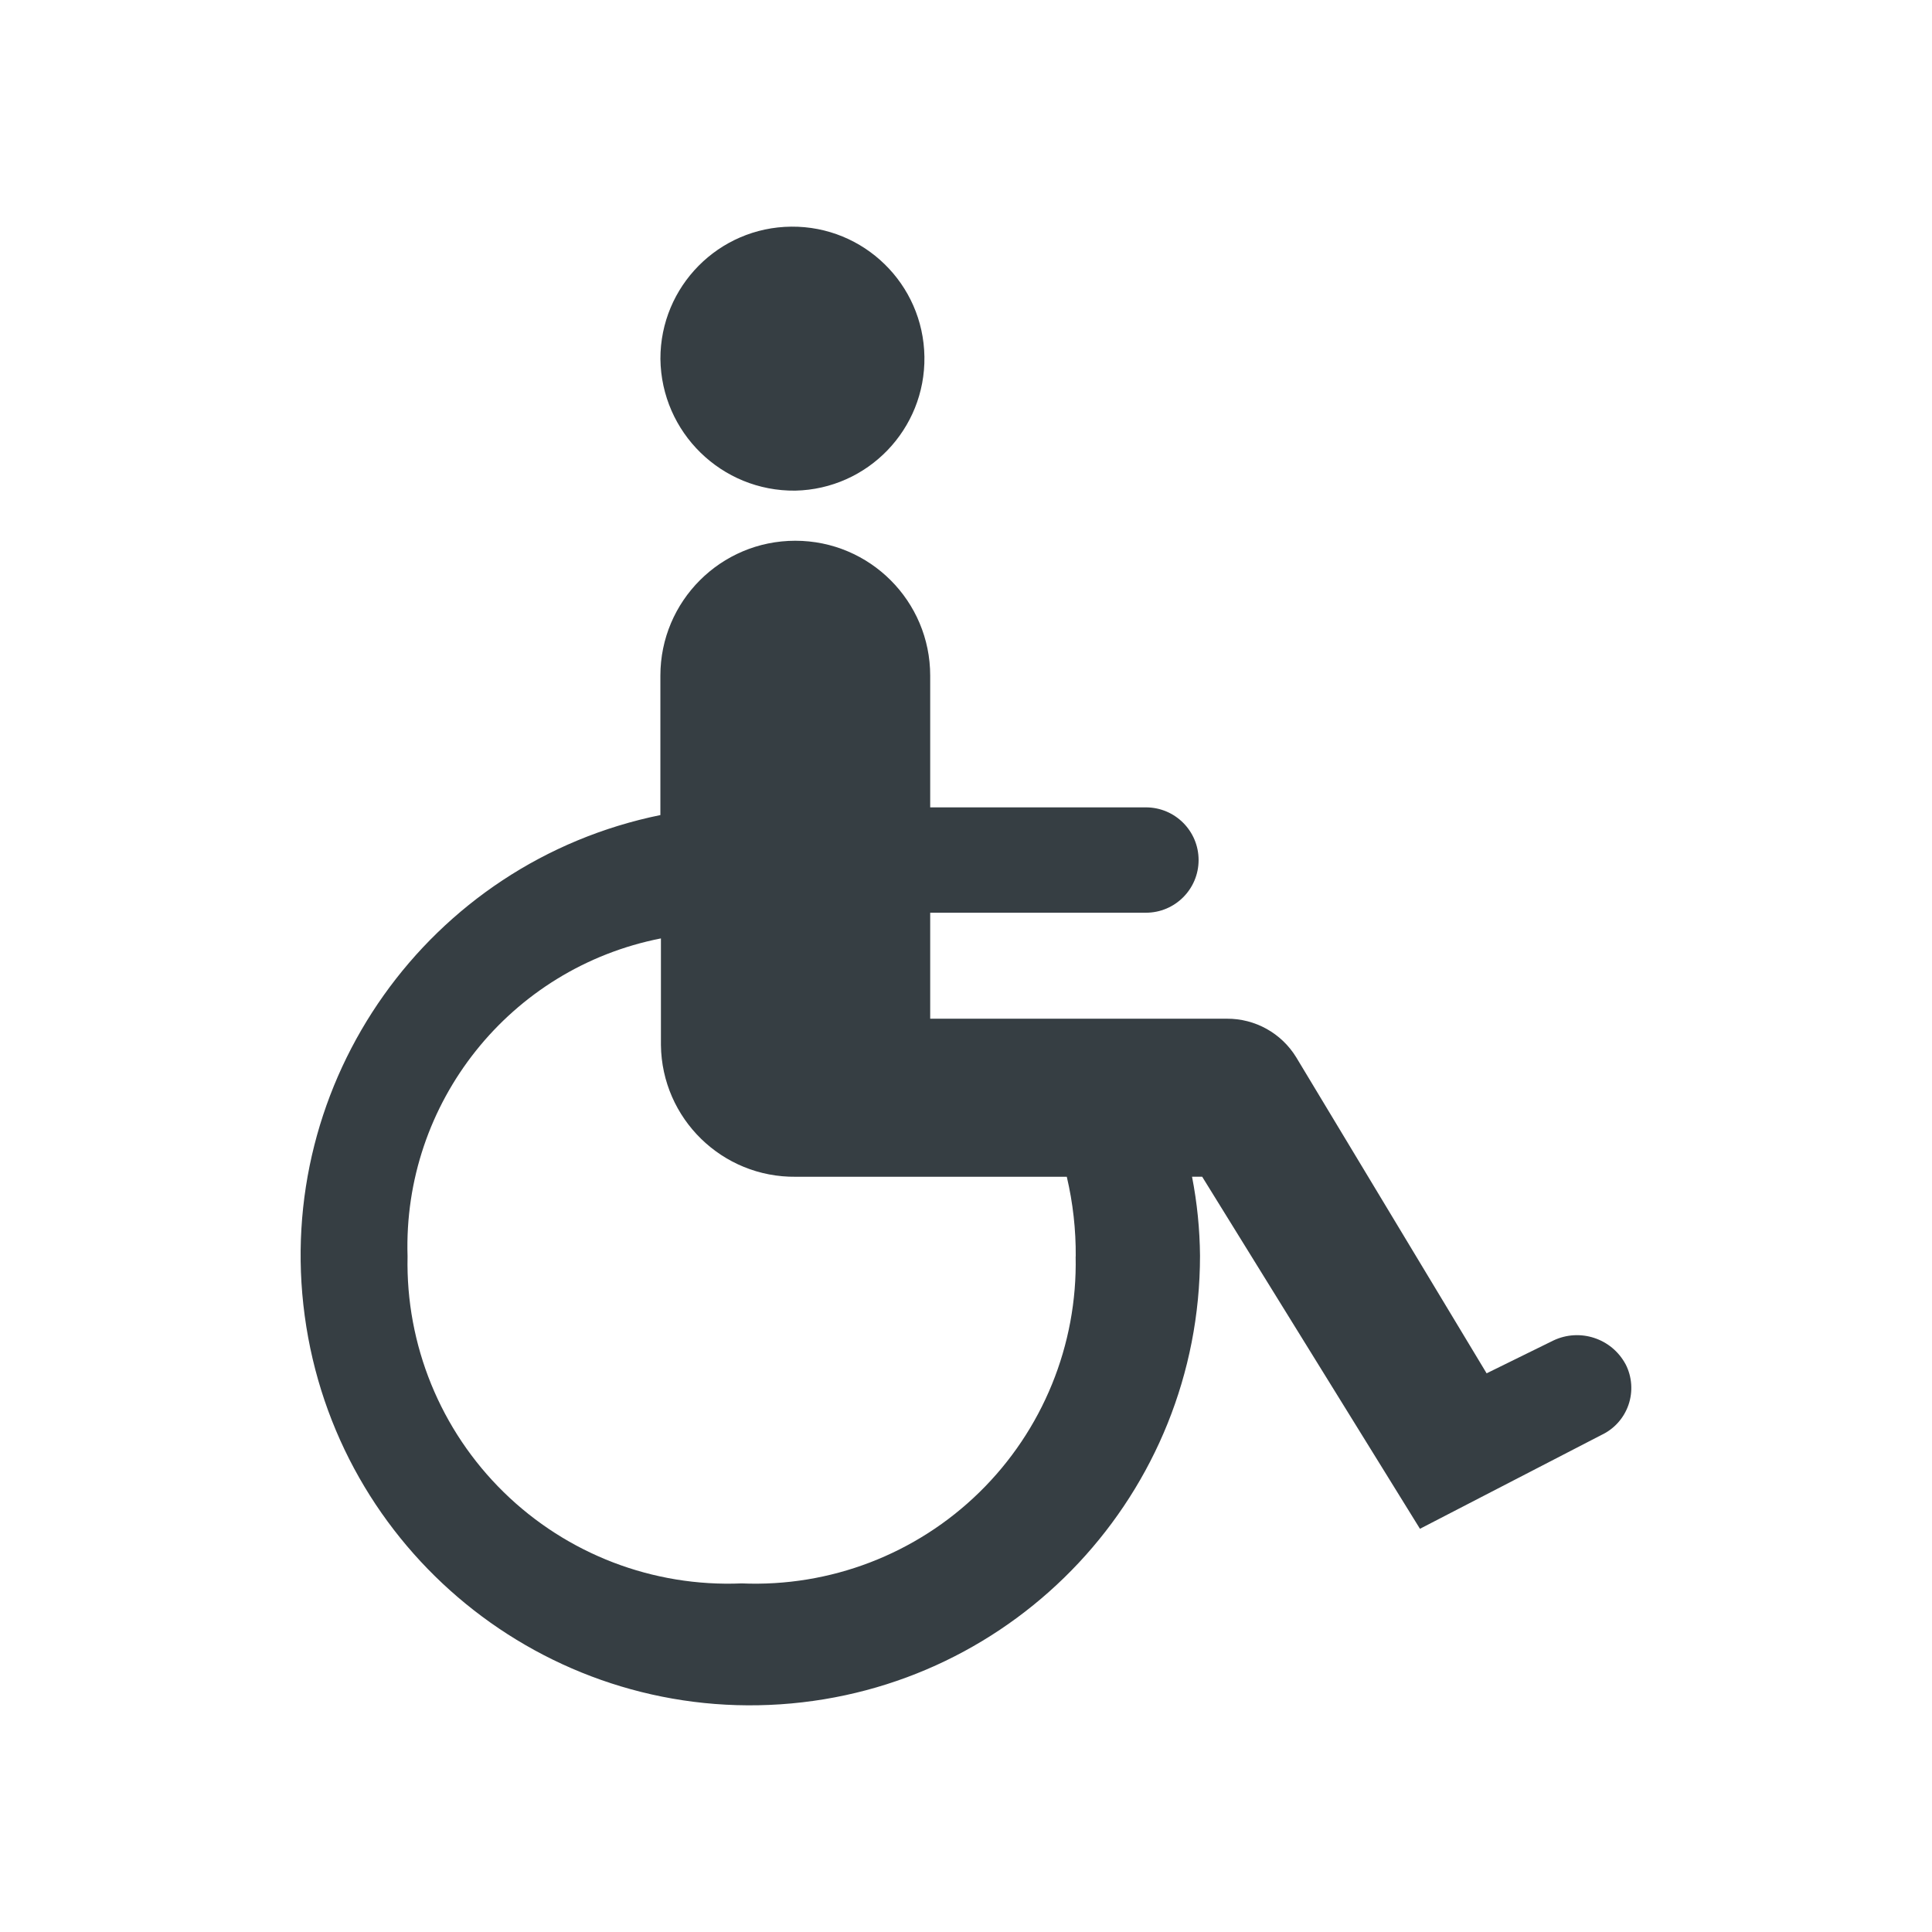
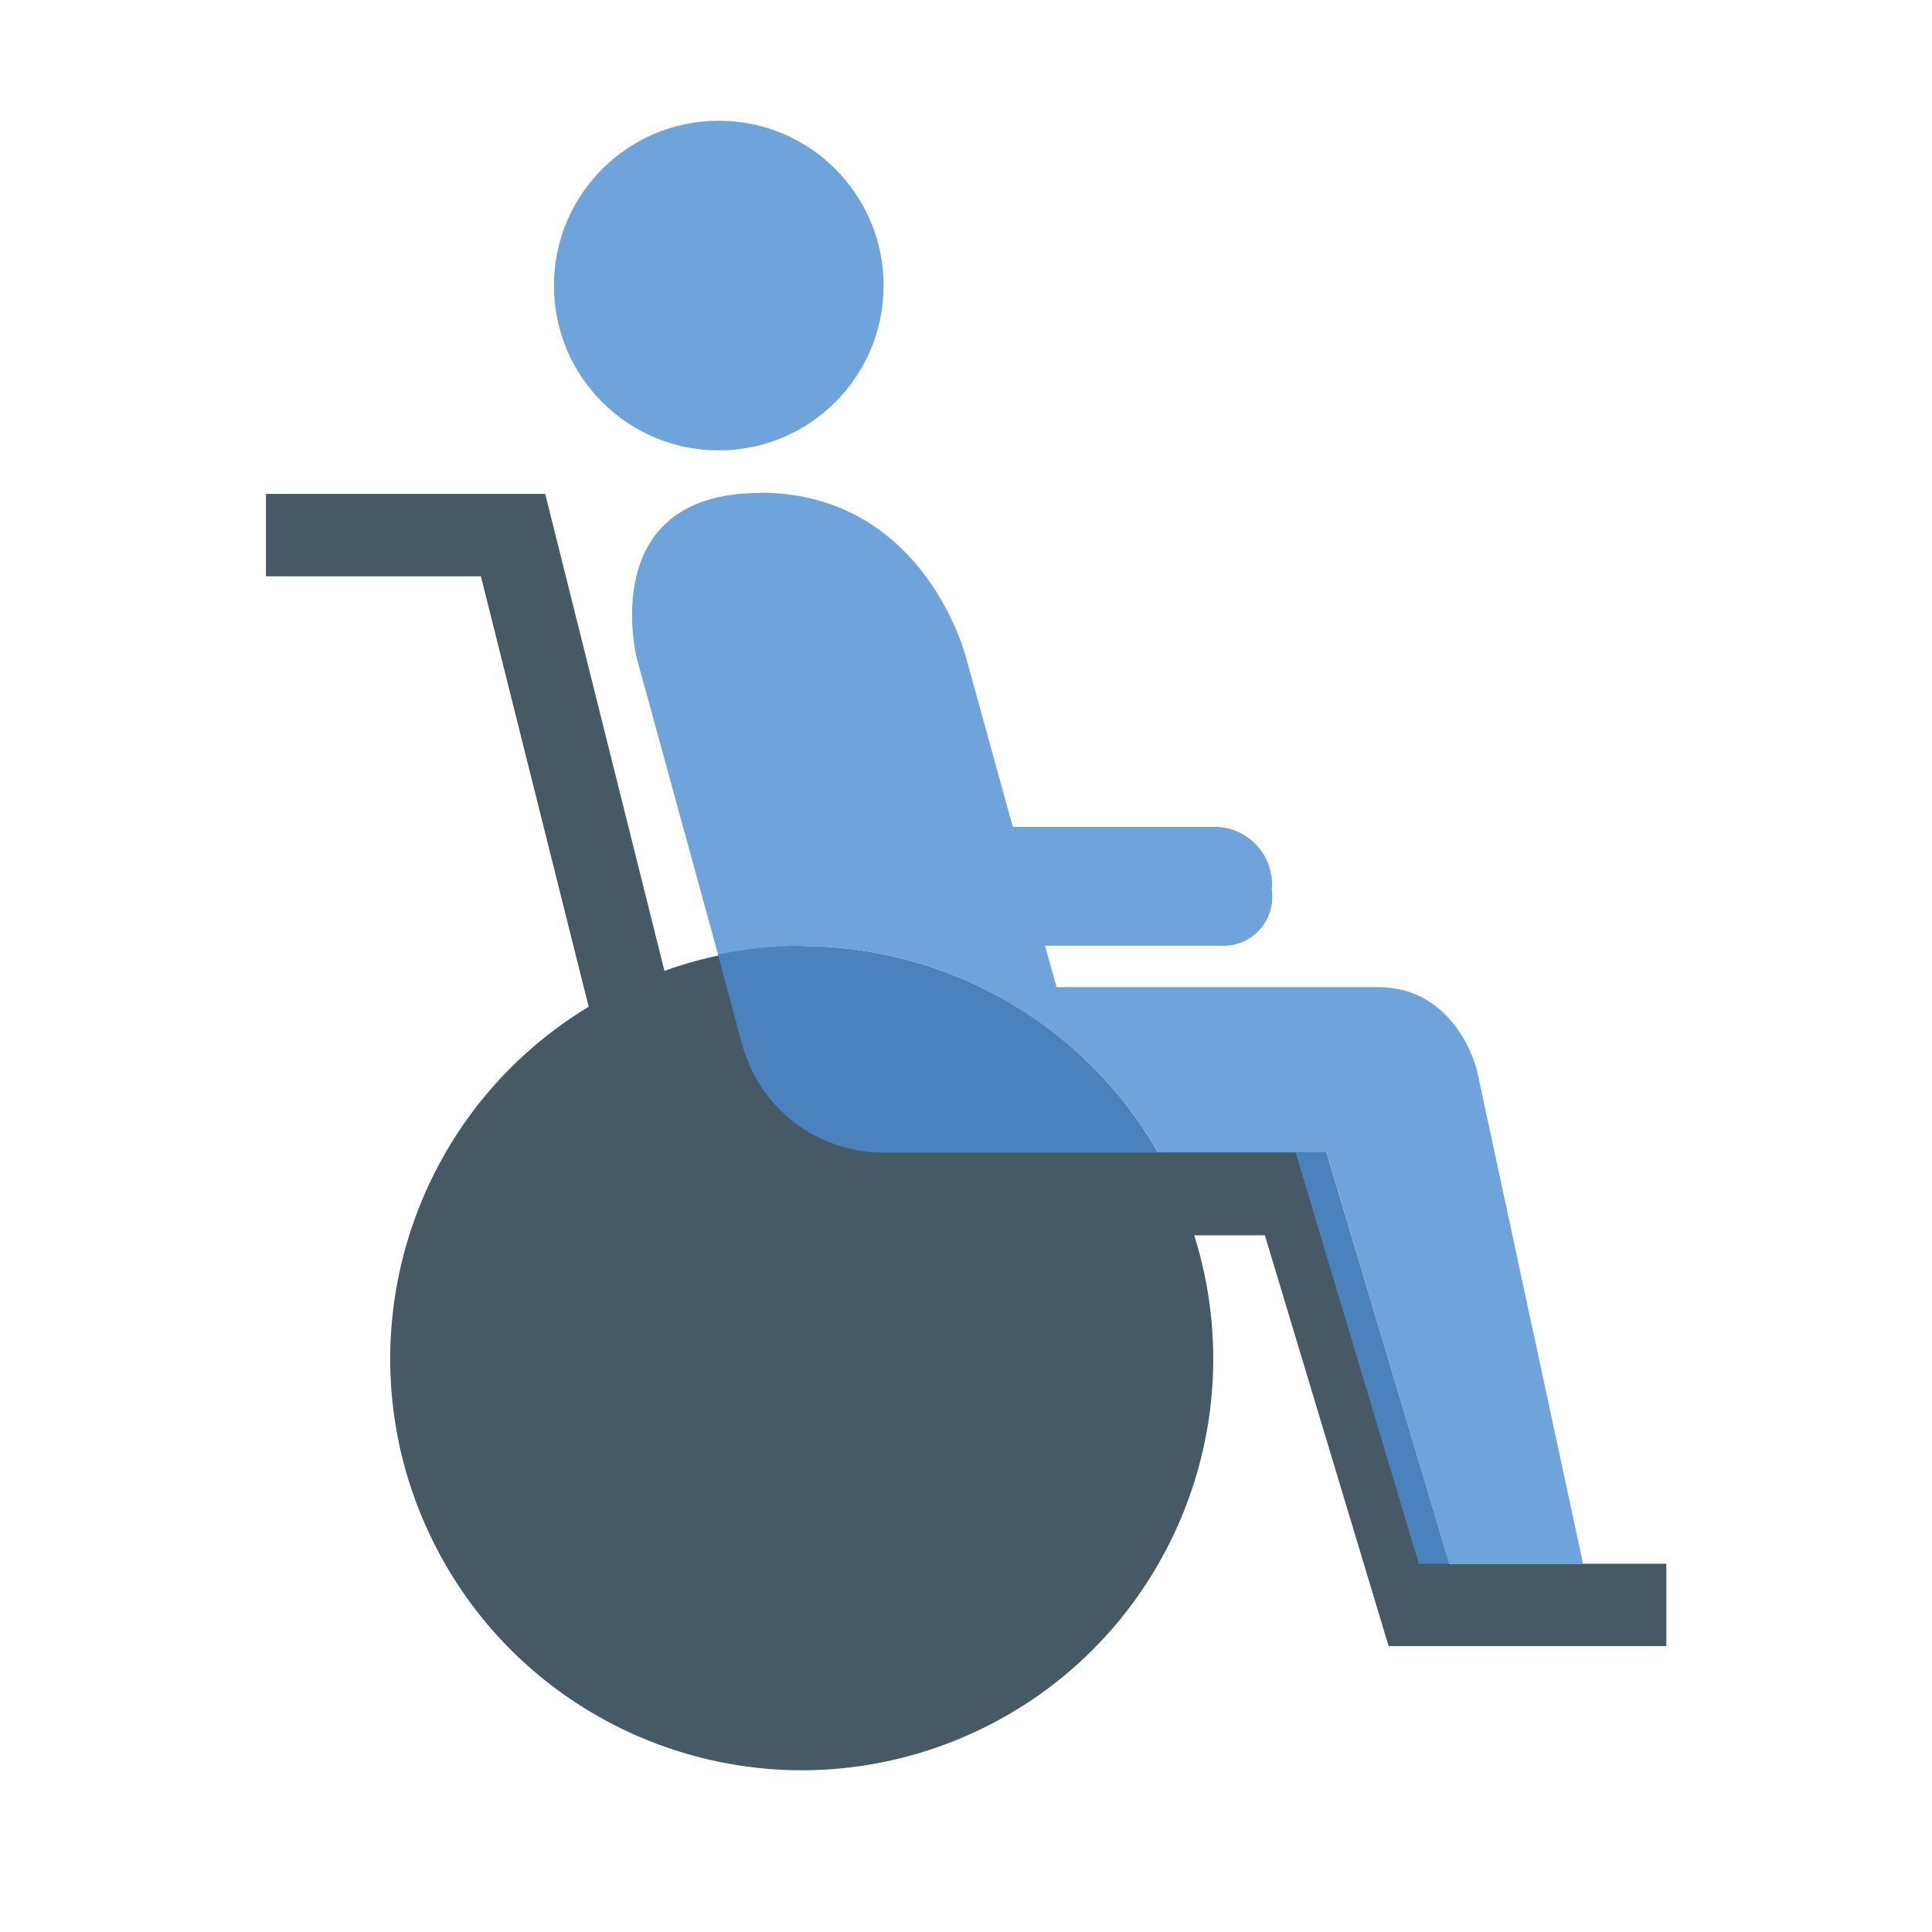
- <svg xmlns="http://www.w3.org/2000/svg" width="64" height="64" viewBox="0 0 64 64" id="demographic-disability" version="1.1">
-   <defs id="defs3684">
-     <style id="style3682">
-       .cls-1 {
-         fill: #363e43;
-         fill-rule: evenodd;
-       }
-     </style>
-   </defs>
-   <path class="cls-1" d="m 26.346,16.253 a 4.373,4.373 0 1 0 -4.469,-4.363 4.418,4.418 0 0 0 4.469,4.363 z m 27.505,28.942 a 1.826,1.826 0 0 0 -2.398,-0.787 L 49.246,45.493 42.938,35.023 v 0 a 2.675,2.675 0 0 0 -2.294,-1.277 h -9.83 v -3.511 h 7.146 a 1.745,1.745 0 1 0 0,-3.49 h -7.146 v -4.363 a 4.469,4.469 0 0 0 -8.938,0 v 4.618 a 14.896,14.896 0 1 0 17.876,14.599 14.362,14.362 0 0 0 -0.264,-2.618 h 0.336 l 7.214,11.662 6.01,-3.107 a 1.722,1.722 0 0 0 0.804,-2.341 z M 35.632,41.62 A 10.615,10.615 0 0 1 24.566,52.452 10.615,10.615 0 0 1 13.501,41.62 10.402,10.402 0 0 1 21.894,31.086 v 3.533 a 4.418,4.418 0 0 0 4.469,4.363 h 8.976 a 11.17,11.17 0 0 1 0.296,2.639 z" id="path3686" style="fill:#363e43;fill-rule:evenodd;stroke-width:2.128" />
+ <svg xmlns="http://www.w3.org/2000/svg" id="Layer_1" data-name="Layer 1" viewBox="0 0 64 64">
+   <rect width="64" height="64" style="fill:none" />
+   <path d="M48,51.8,43.93,38.16H38.34a13.56,13.56,0,0,0-16.33-6l-3.95-15.8H8.81v2.73h7.12l3.57,14.26a13.63,13.63,0,1,0,20.06,7.57H41.9L46,54.53h9.2V51.8H48" style="fill:#455a64" />
+   <path d="M25.18,16.33c-5.46,0-4.09,5.46-4.09,5.46l2.7,9.84a13.32,13.32,0,0,1,2.76-.29,13.64,13.64,0,0,1,11.8,6.82h5.59L48,51.8h4.44L48.92,35.43s-.66-2.73-3.27-2.73H35l-.38-1.37h5.81a1.62,1.62,0,0,0,1.7-1.85,1.91,1.91,0,0,0-1.88-2.09H33.55L32,21.78s-1.36-5.45-6.82-5.46" style="fill:#6ea3dc" />
+   <path d="M26.54,31.33a13.32,13.32,0,0,0-2.76.29l.81,3a4.84,4.84,0,0,0,4.67,3.56H42.92L47,51.8h1L43.93,38.16H38.34a13.64,13.64,0,0,0-11.8-6.82" style="fill:#4982bd" />
+   <path d="M23.81,4a5.46,5.46,0,1,0,5.46,5.46A5.46,5.46,0,0,0,23.81,4" style="fill:#6ea3dc" />
</svg>
